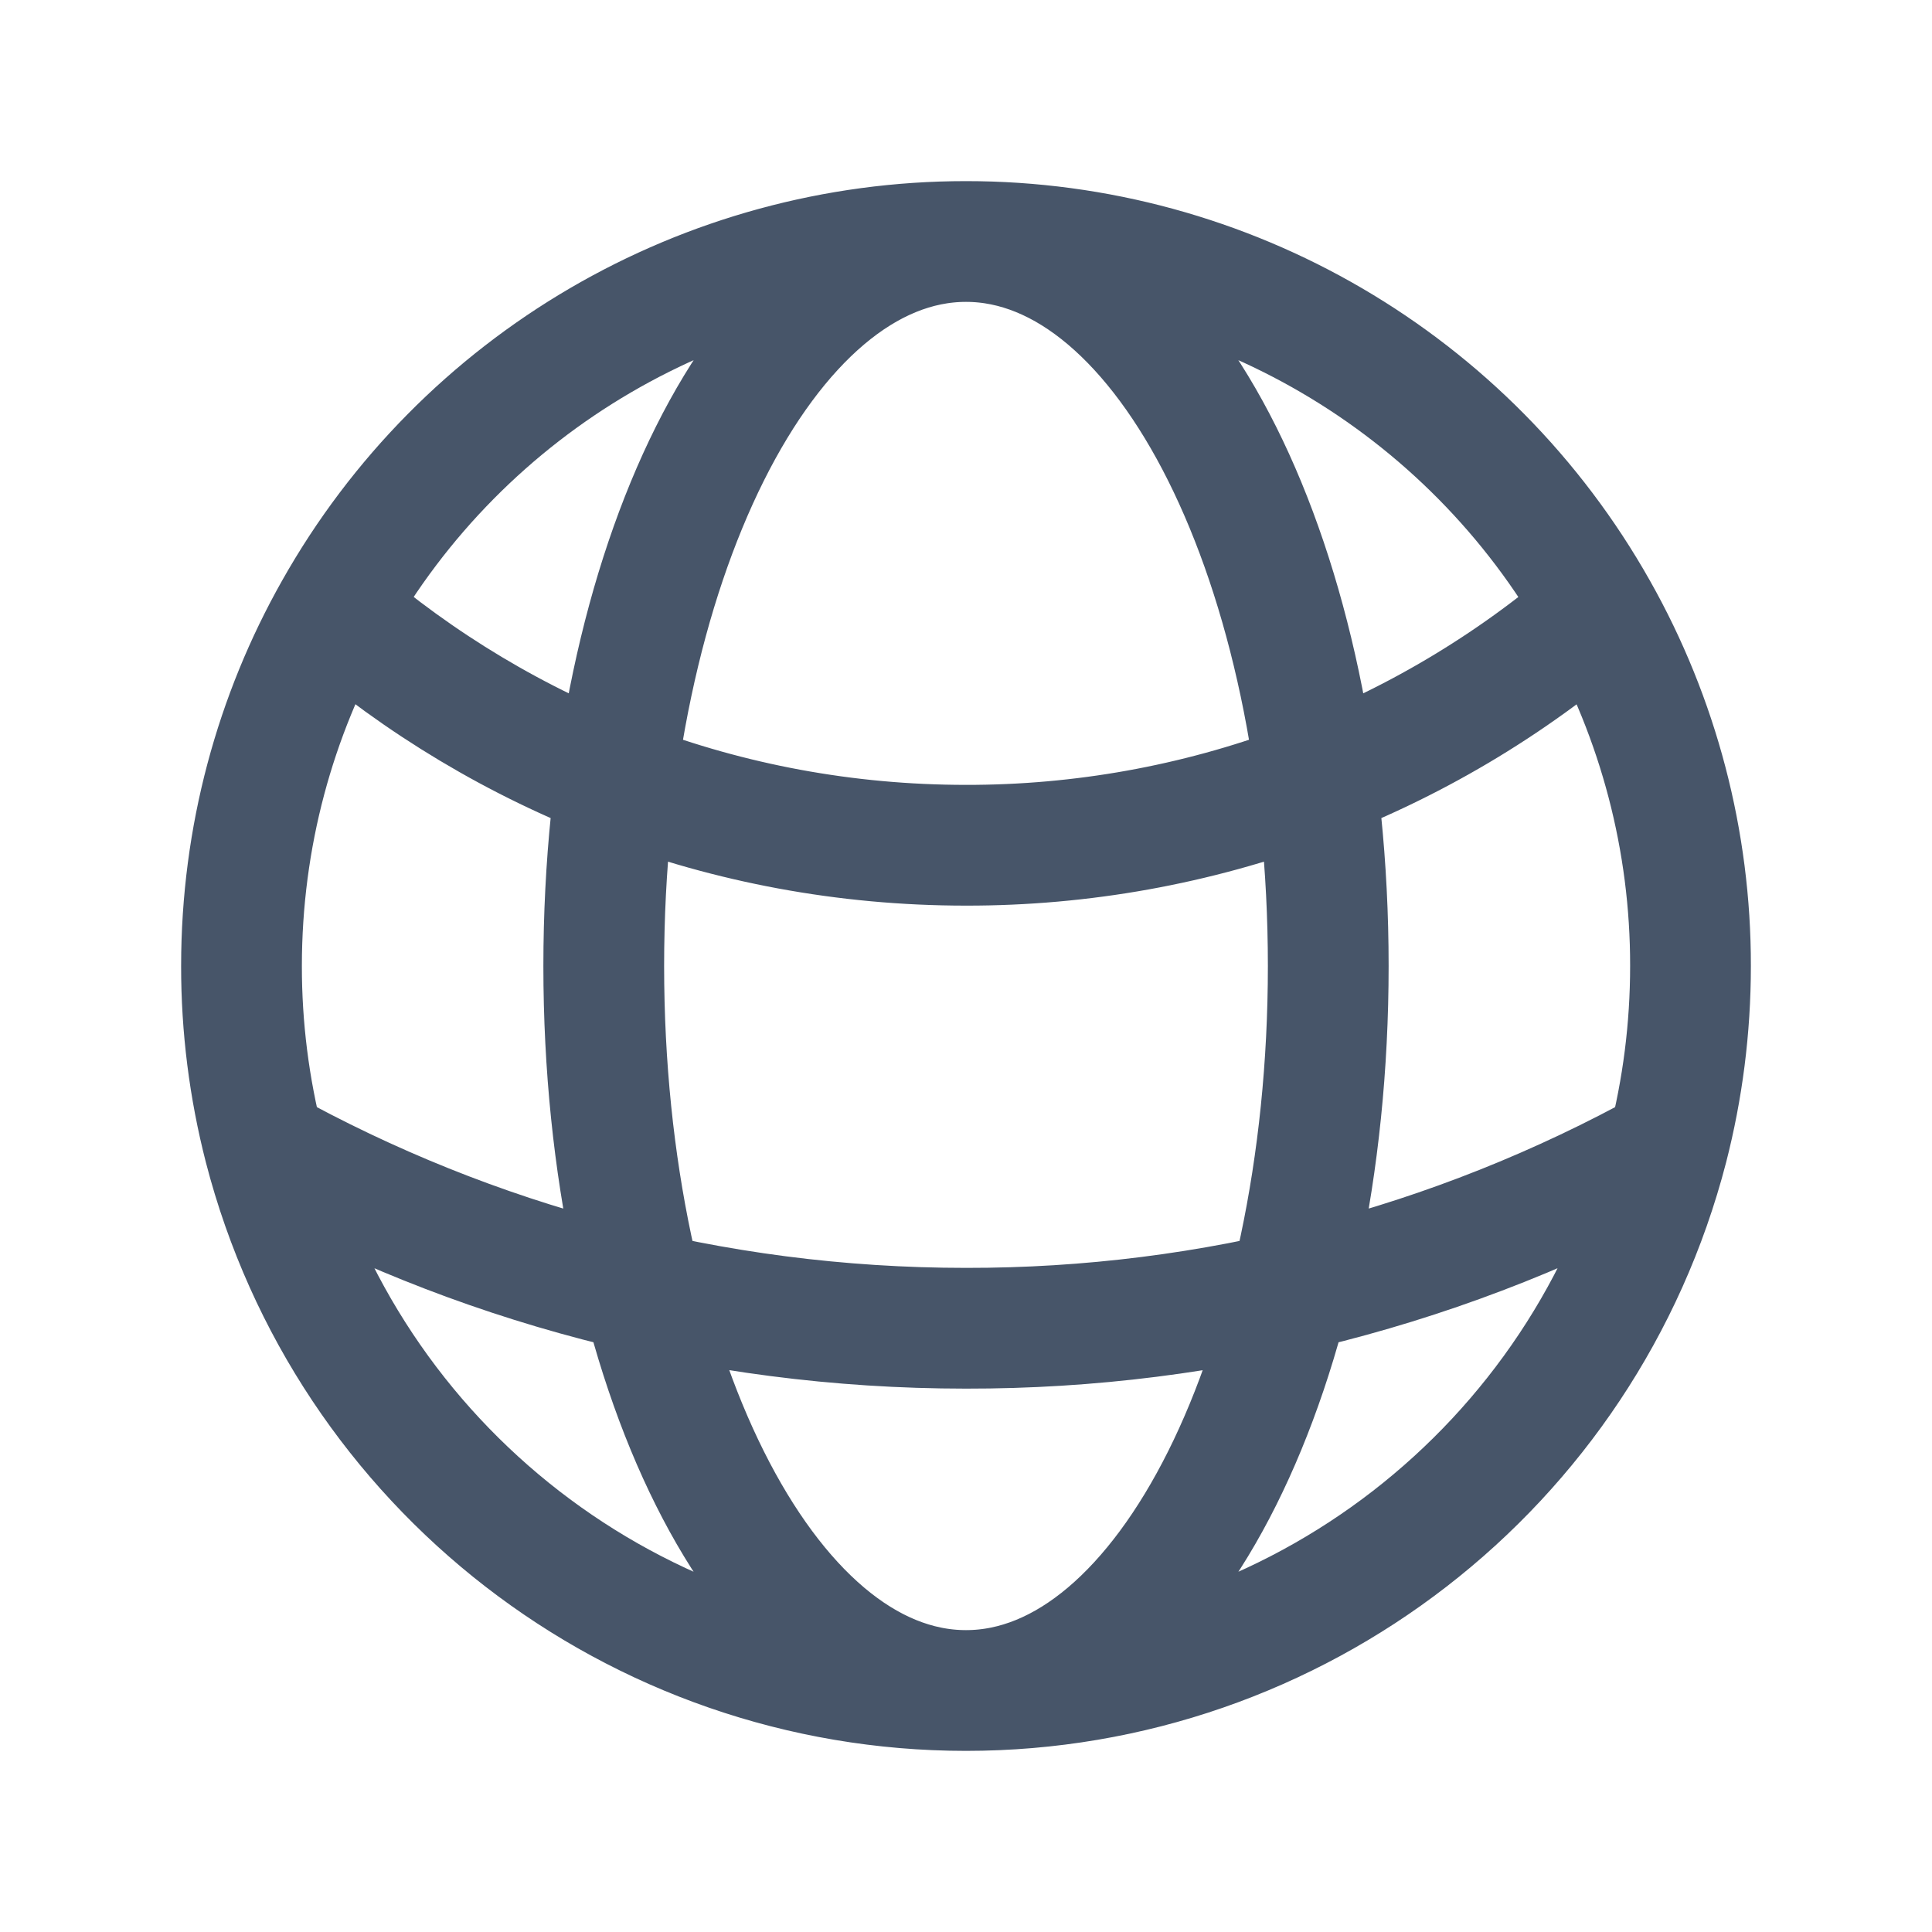
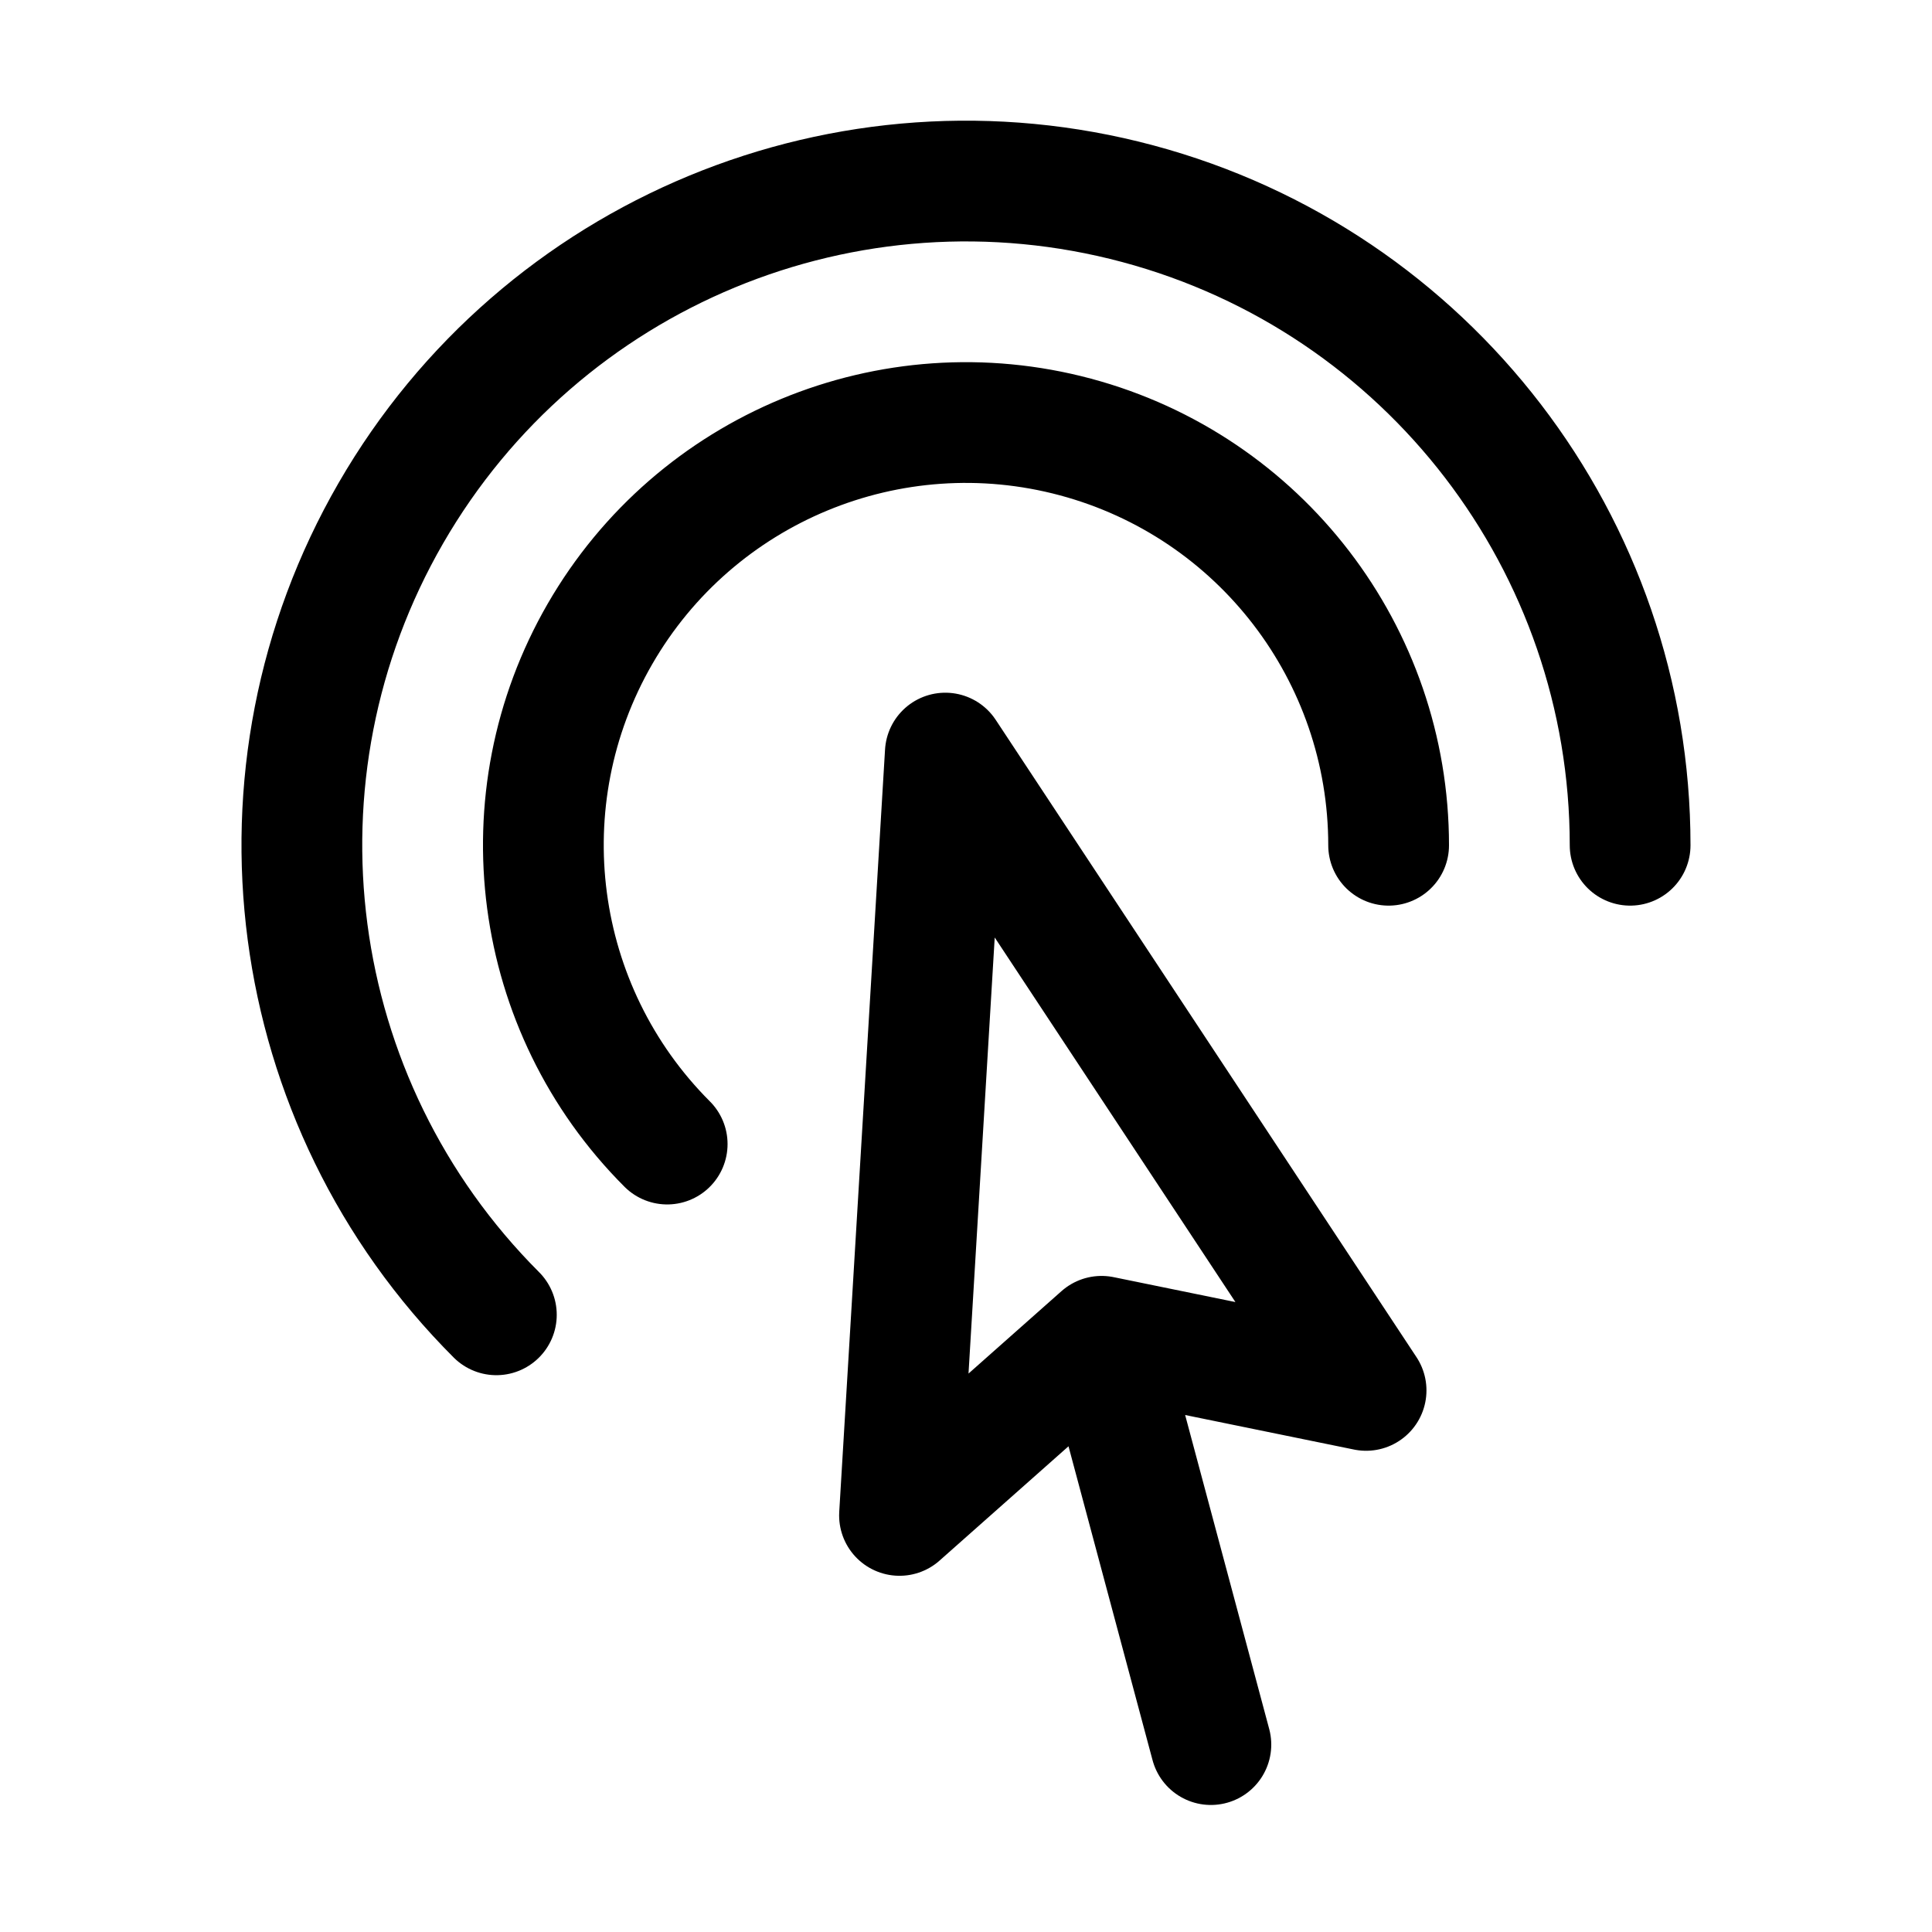
- <svg xmlns="http://www.w3.org/2000/svg" fill="none" viewBox="0 0 24 24" stroke-width="1.5" stroke="#475569" class="w-6 h-6">
-   <path stroke-linecap="round" stroke-linejoin="round" d="M12 21a9.004 9.004 0 0 0 8.716-6.747M12 21a9.004 9.004 0 0 1-8.716-6.747M12 21c2.485 0 4.5-4.03 4.5-9S14.485 3 12 3m0 18c-2.485 0-4.5-4.03-4.5-9S9.515 3 12 3m0 0a8.997 8.997 0 0 1 7.843 4.582M12 3a8.997 8.997 0 0 0-7.843 4.582m15.686 0A11.953 11.953 0 0 1 12 10.5c-2.998 0-5.74-1.1-7.843-2.918m15.686 0A8.959 8.959 0 0 1 21 12c0 .778-.099 1.533-.284 2.253m0 0A17.919 17.919 0 0 1 12 16.5c-3.162 0-6.133-.815-8.716-2.247m0 0A9.015 9.015 0 0 1 3 12c0-1.605.42-3.113 1.157-4.418" />
+ <svg xmlns="http://www.w3.org/2000/svg" fill="none" viewBox="0 0 24 24" stroke-width="1.5" stroke="currentColor" class="size-6">
+   <path stroke-linecap="round" stroke-linejoin="round" d="M15.042 21.672 13.684 16.6m0 0-2.51 2.225.569-9.47 5.227 7.917-3.286-.672Zm-7.518-.267A8.25 8.25 0 1 1 20.25 10.5M8.288 14.212A5.25 5.25 0 1 1 17.25 10.5" />
</svg>
